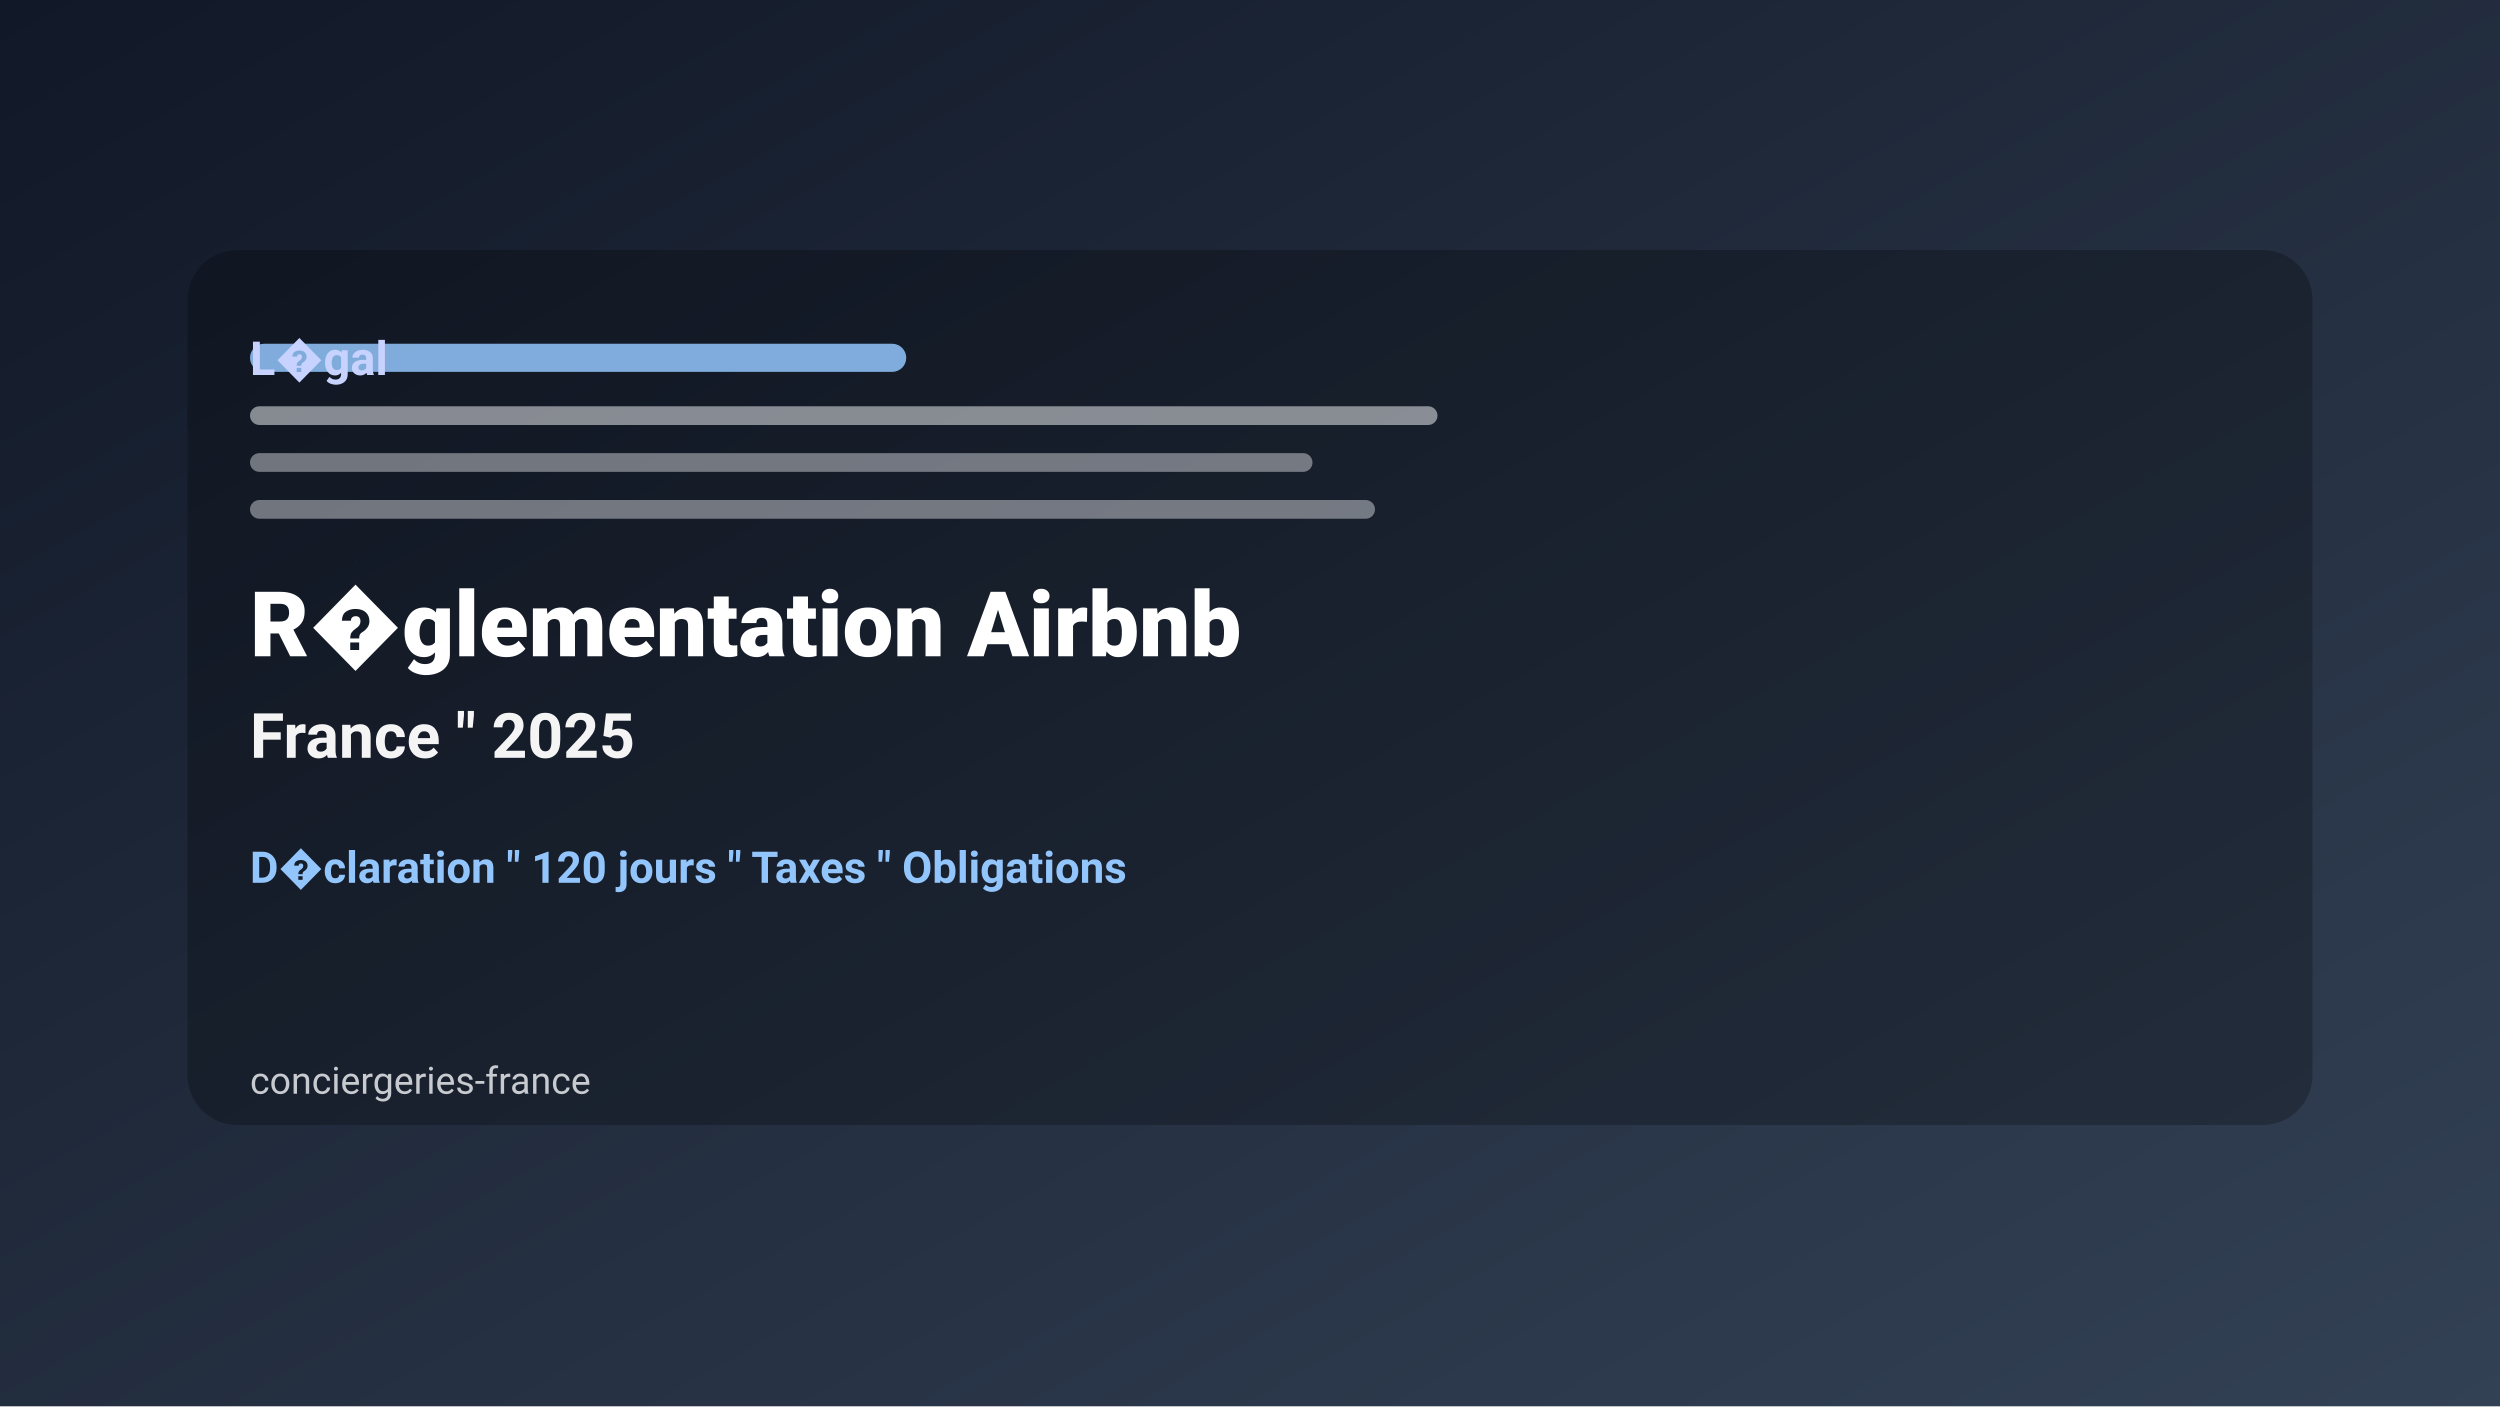
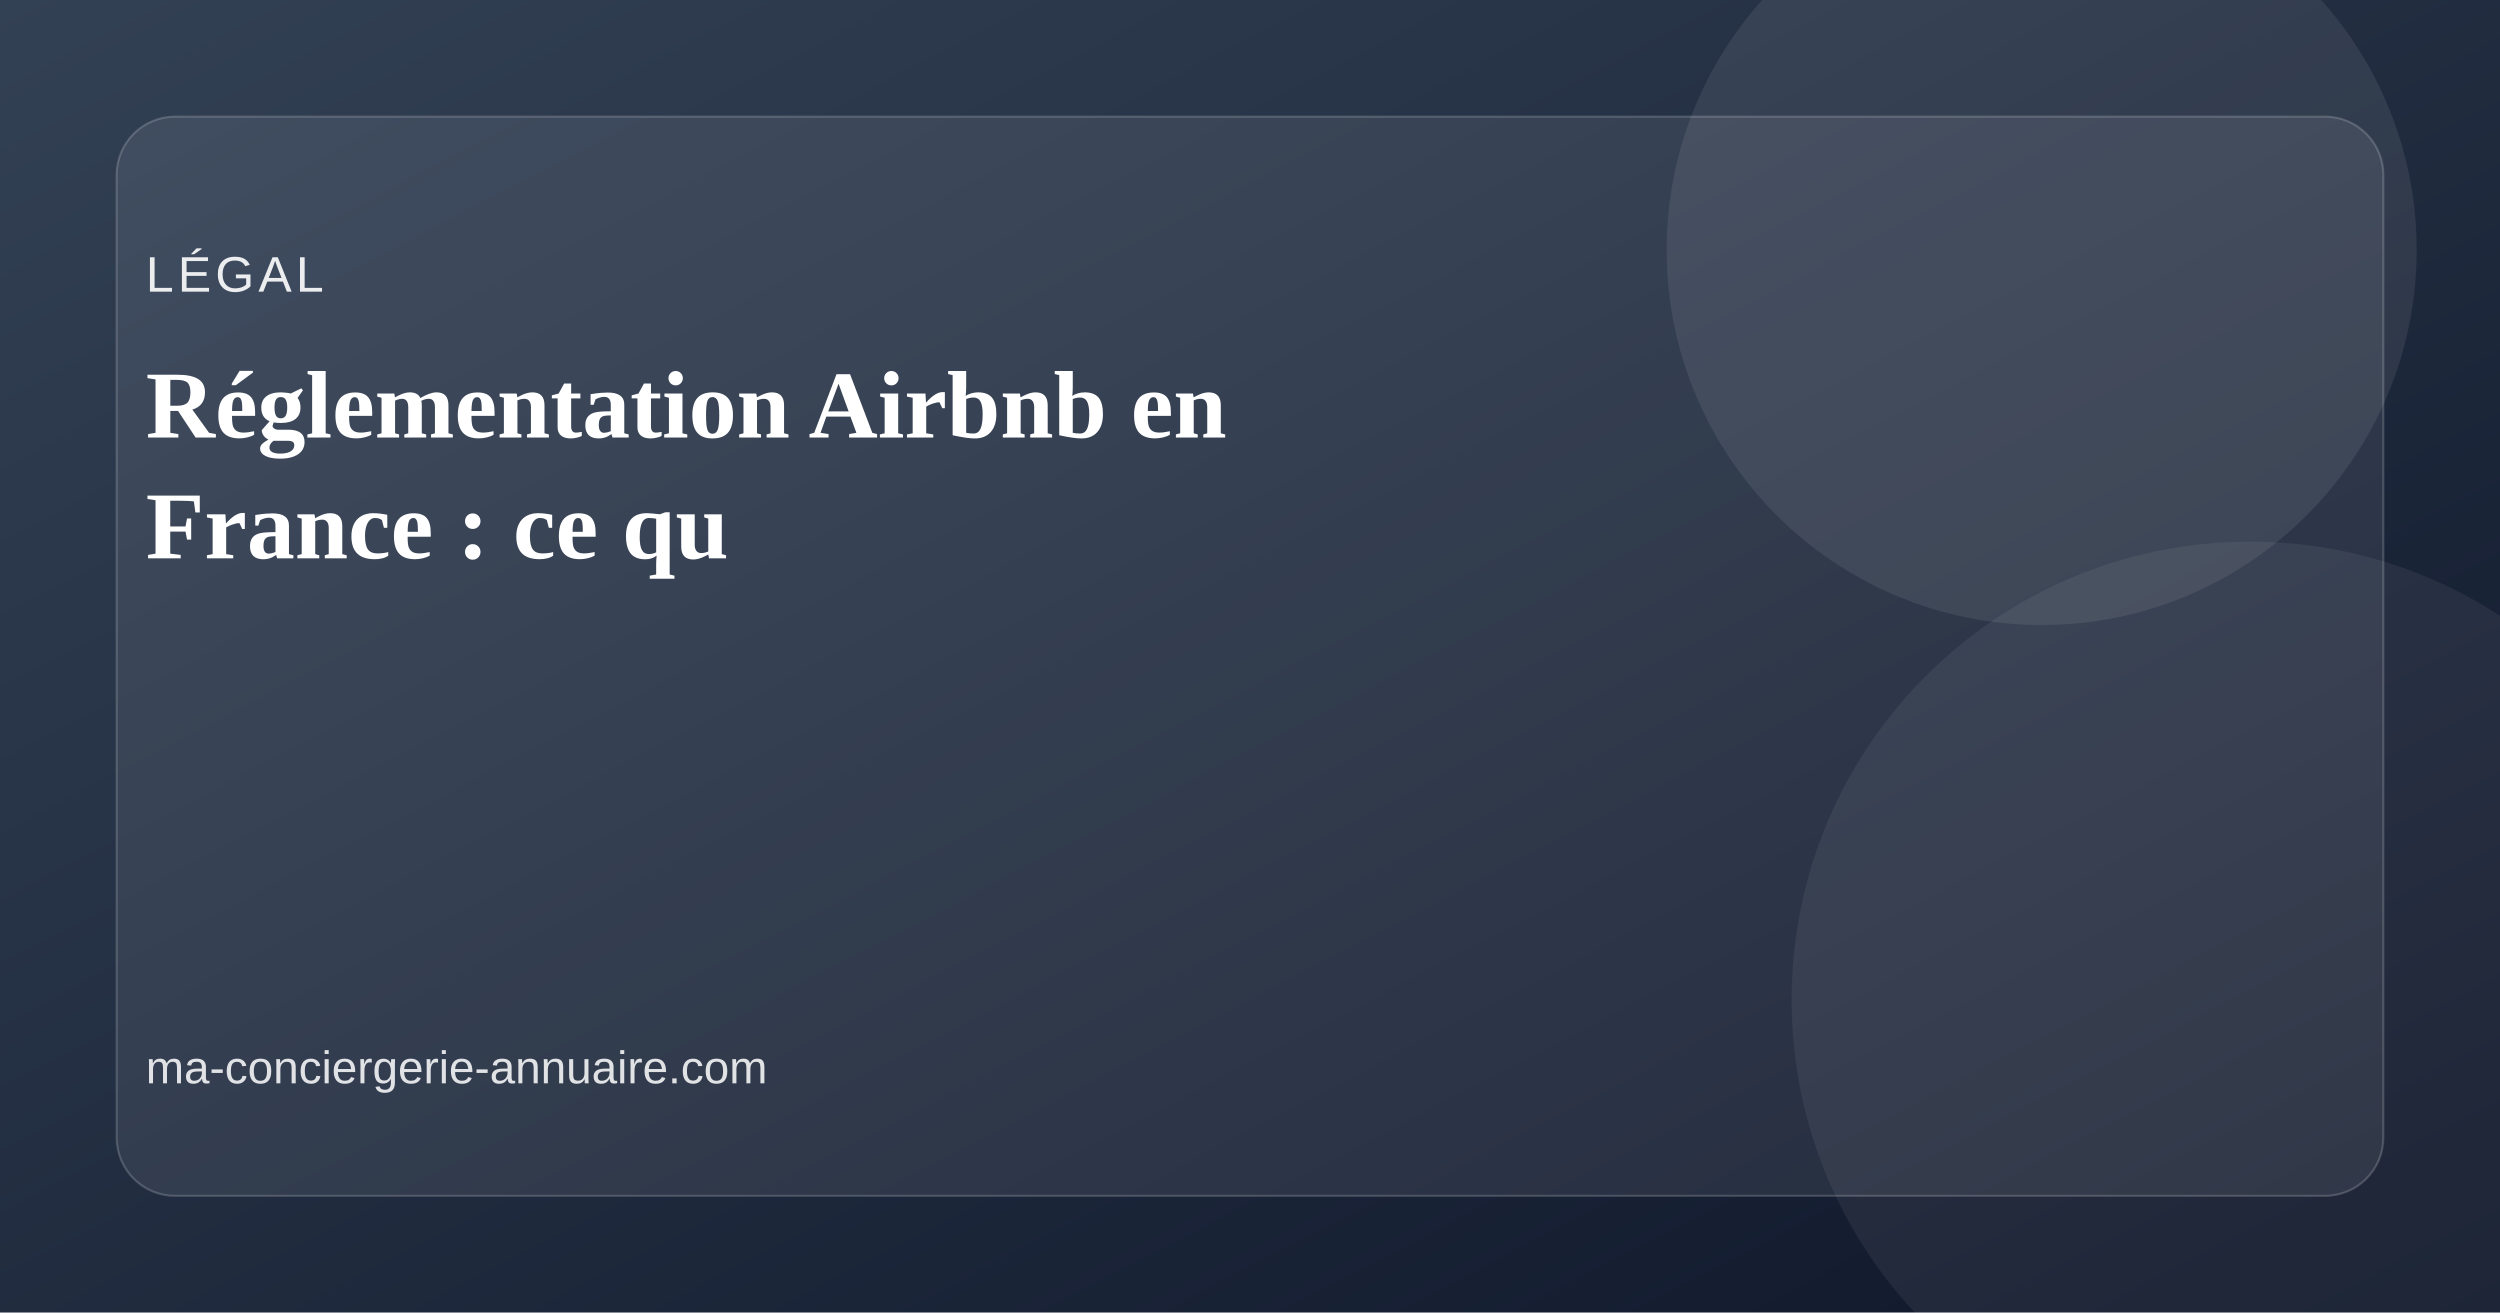
- <svg xmlns="http://www.w3.org/2000/svg" width="1600" height="900" viewBox="0 0 1600 900" role="img" aria-label="R�glementation Airbnb en France : ce qu'il faut savoir en 2025">
+ <svg xmlns="http://www.w3.org/2000/svg" width="1200" height="630" viewBox="0 0 1200 630">
  <defs>
    <linearGradient id="bg" x1="0" y1="0" x2="1" y2="1">
-       <stop offset="0" stop-color="#111827" />
-       <stop offset="1" stop-color="#334155" />
+       <stop offset="0" stop-color="#334155" />
+       <stop offset="1" stop-color="#0f172a" />
    </linearGradient>
  </defs>
-   <rect width="1600" height="900" fill="url(#bg)" />
-   <rect x="120" y="160" width="1360" height="560" rx="32" fill="#000000" opacity="0.25" />
-   <rect x="160" y="220" width="420" height="18" rx="9" fill="#93c5fd" opacity="0.85" />
-   <rect x="160" y="260" width="760" height="12" rx="6" fill="#e5e7eb" opacity="0.55" />
-   <rect x="160" y="290" width="680" height="12" rx="6" fill="#e5e7eb" opacity="0.45" />
-   <rect x="160" y="320" width="720" height="12" rx="6" fill="#e5e7eb" opacity="0.45" />
-   <text x="160" y="240" fill="#c7d2fe" font-family="ui-sans-serif, system-ui, -apple-system, Segoe UI, Roboto, Arial" font-size="30" font-weight="700">
-     L�gal
-   </text>
-   <text x="160" y="420" fill="#ffffff" font-family="ui-sans-serif, system-ui, -apple-system, Segoe UI, Roboto, Arial" font-size="58" font-weight="900">
-     R�glementation Airbnb
-   </text>
-   <text x="160" y="485" fill="#ffffff" font-family="ui-sans-serif, system-ui, -apple-system, Segoe UI, Roboto, Arial" font-size="40" font-weight="700" opacity="0.95">
-     France " 2025
-   </text>
-   <text x="160" y="565" fill="#93c5fd" font-family="ui-sans-serif, system-ui, -apple-system, Segoe UI, Roboto, Arial" font-size="28" font-weight="600">
-     D�claration " 120 jours " Taxes " Obligations
-   </text>
-   <text x="160" y="700" fill="#e5e7eb" opacity="0.85" font-family="ui-sans-serif, system-ui, -apple-system, Segoe UI, Roboto, Arial" font-size="24">
-     conciergeries-france
-   </text>
+   <rect width="1200" height="630" fill="url(#bg)" />
+   <circle cx="980" cy="120" r="180" fill="rgba(255,255,255,0.08)" />
+   <circle cx="1080" cy="480" r="220" fill="rgba(255,255,255,0.06)" />
+   <rect x="56" y="56" width="1088" height="518" rx="28" fill="rgba(255,255,255,0.08)" stroke="rgba(255,255,255,0.18)" />
+   <text x="70" y="140" fill="rgba(255,255,255,0.9)" font-family="system-ui,Segoe UI,Arial" font-size="24" letter-spacing="2">LÉGAL</text>
+   <text x="70" y="210" fill="white" font-family="Georgia, 'Times New Roman', serif" font-size="46" font-weight="700">Réglementation Airbnb en</text>
+   <text x="70" y="268" fill="white" font-family="Georgia, 'Times New Roman', serif" font-size="46" font-weight="700">France : ce qu</text>
+   <text x="70" y="520" fill="rgba(255,255,255,0.85)" font-family="system-ui,Segoe UI,Arial" font-size="22">ma-conciergerie-annuaire.com</text>
</svg>
